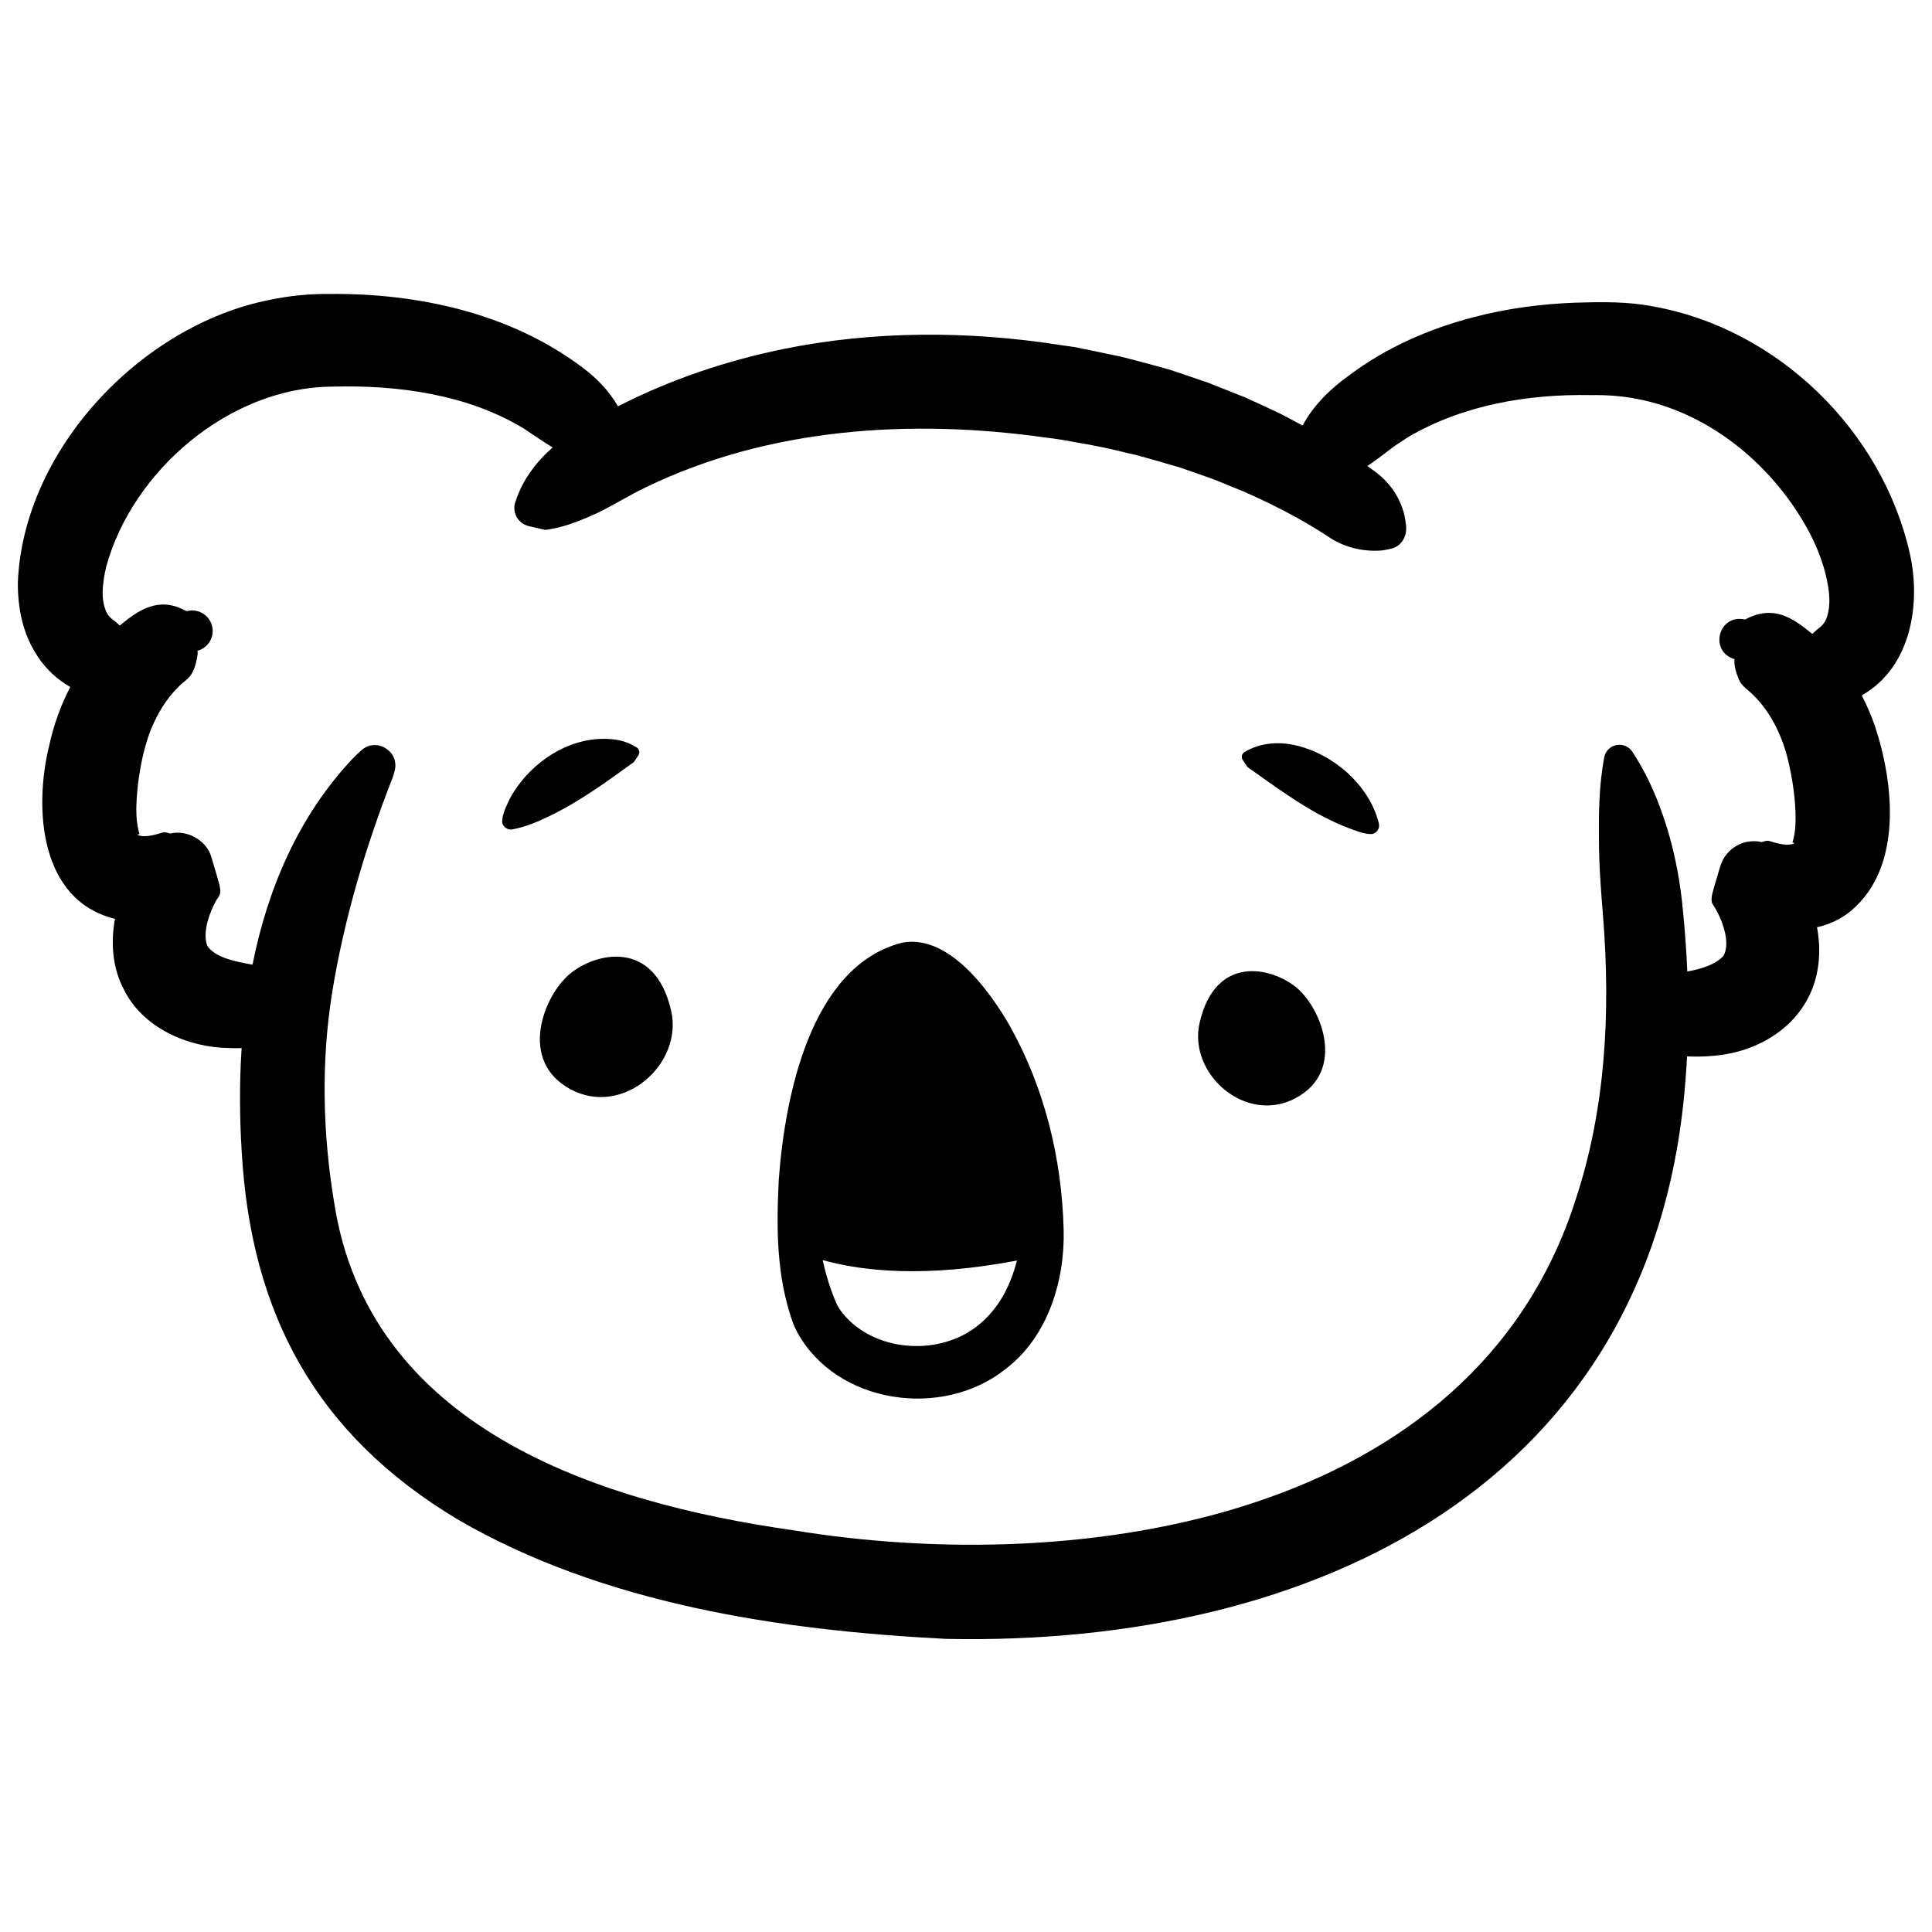
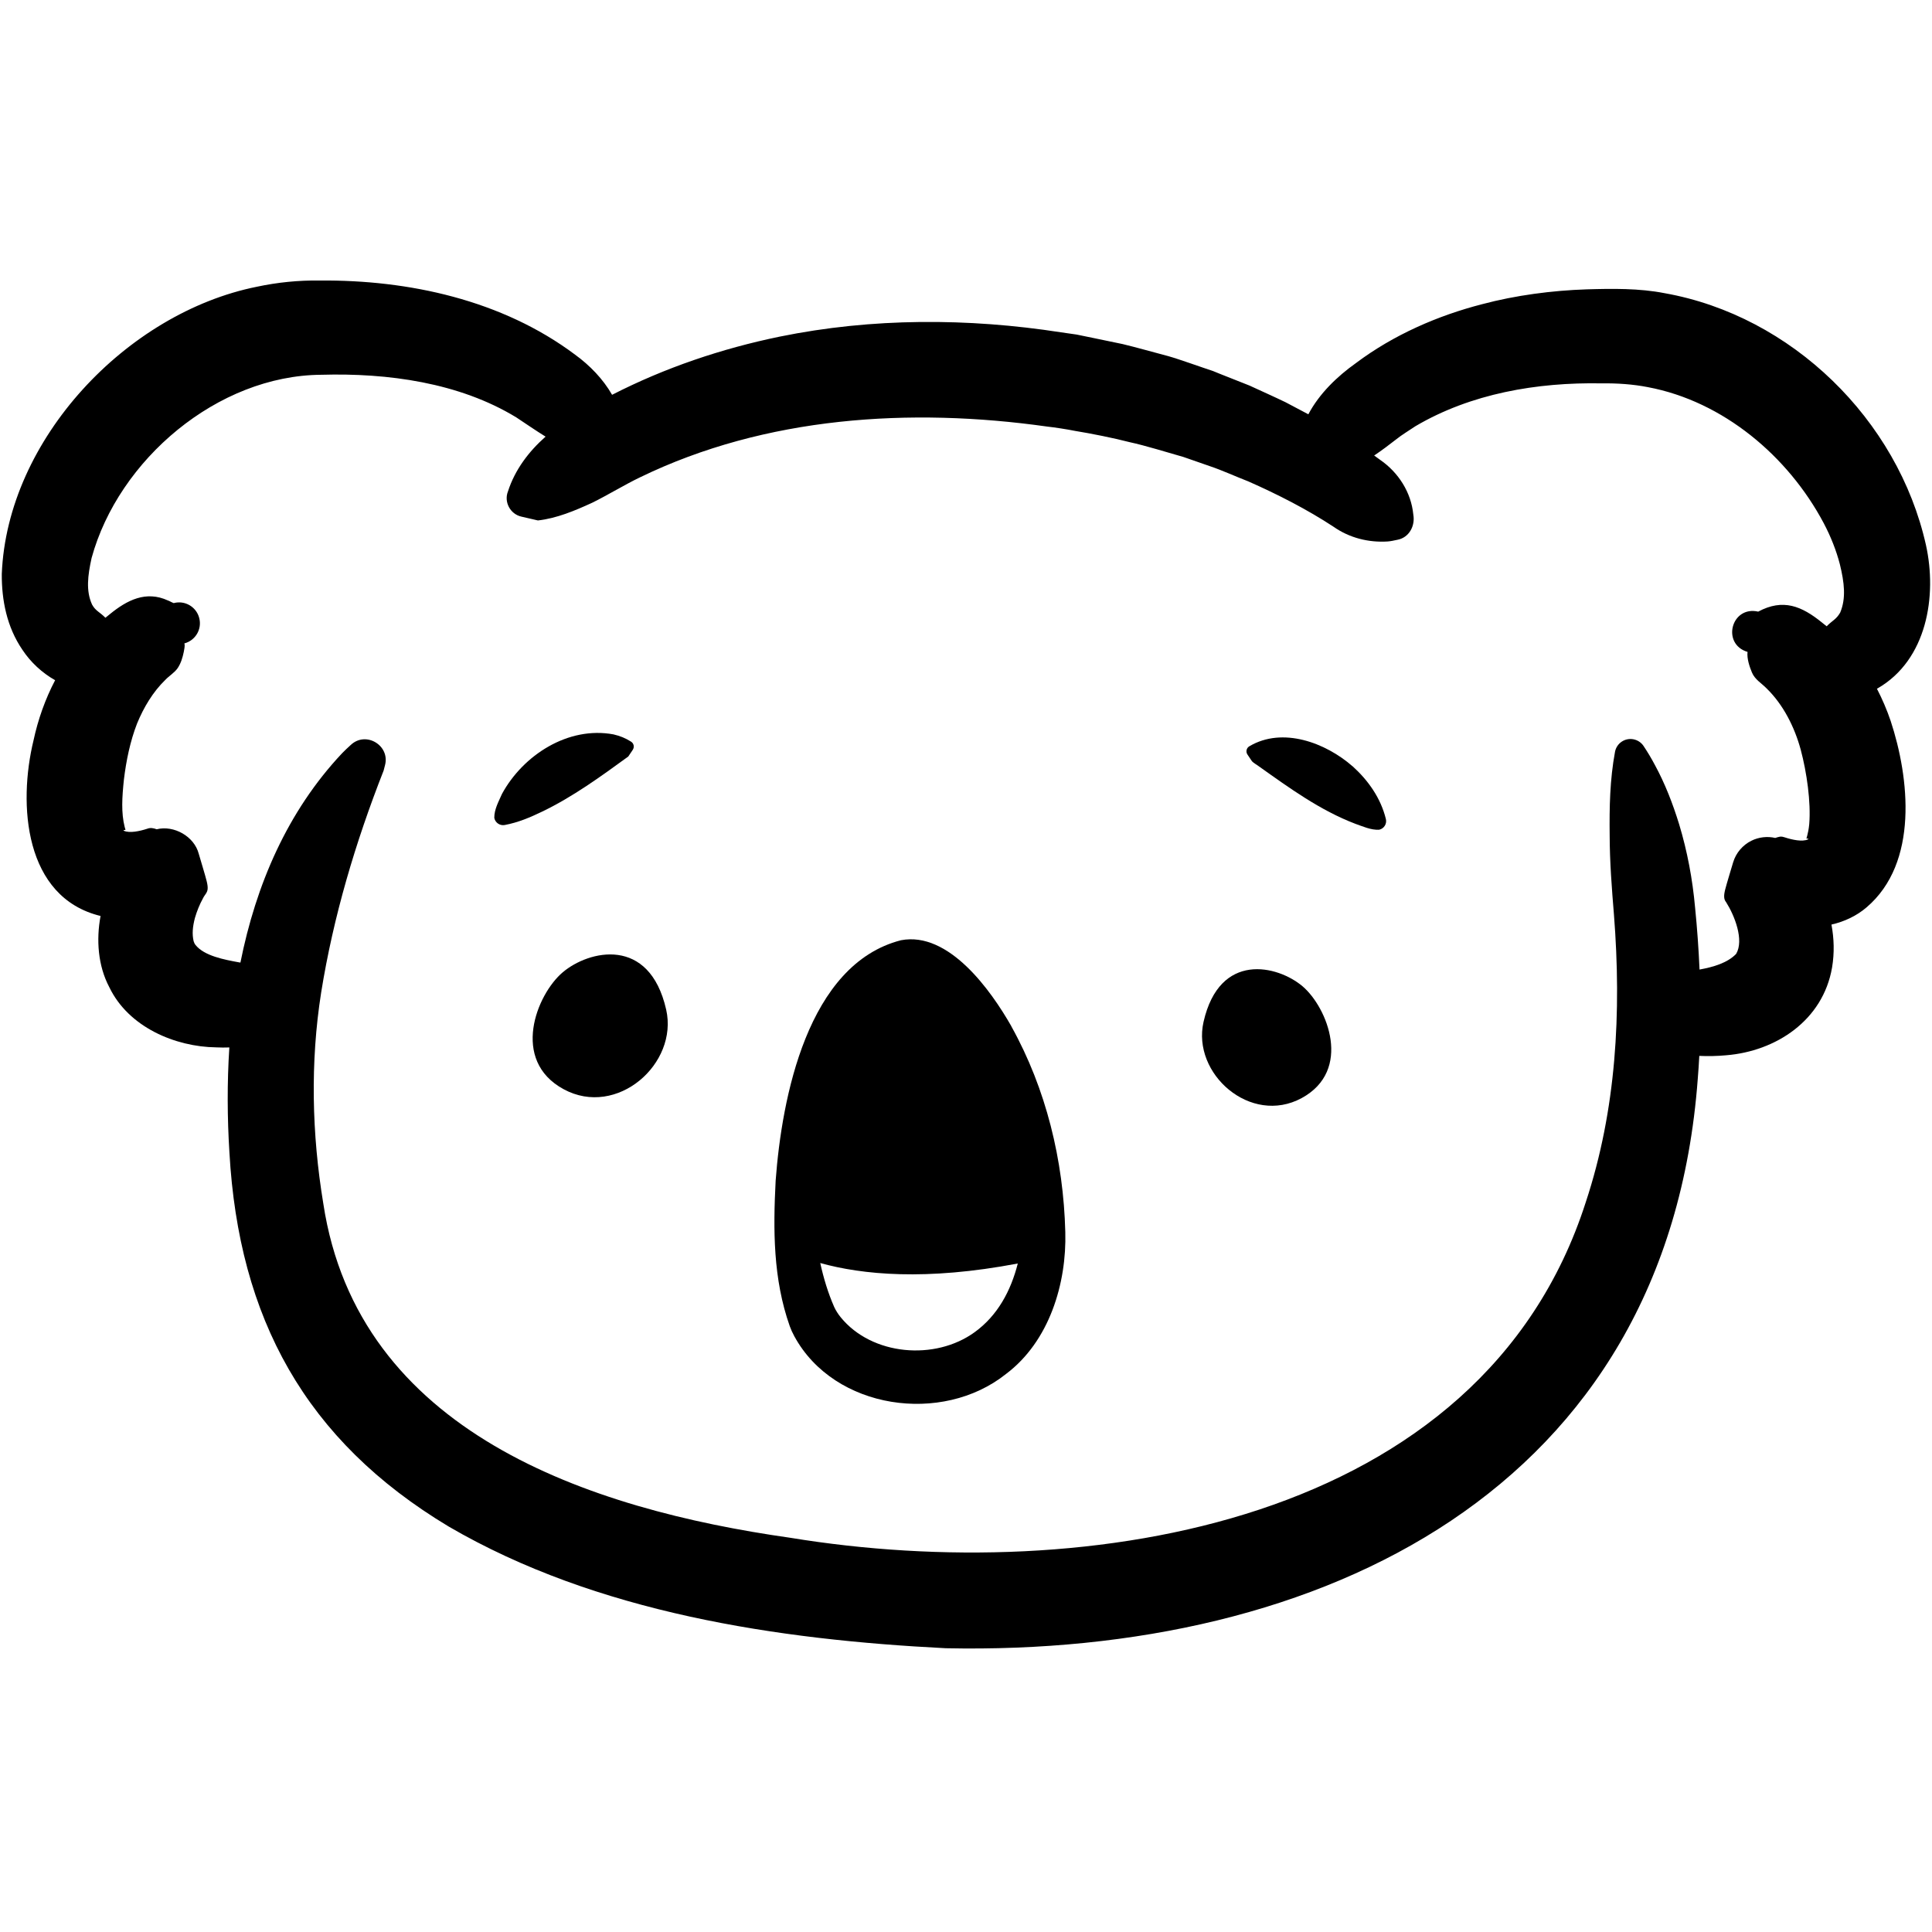
- <svg xmlns="http://www.w3.org/2000/svg" width="1200pt" height="1200pt" version="1.1" viewBox="0 0 1200 1200">
+ <svg xmlns="http://www.w3.org/2000/svg" width="1200pt" height="1200pt" version="1.1" viewBox="10 11.25 1180 1180">
  <path d="m805.55 613.64c-15.234-12.891-50.672-21.375-60.469 21.75-7.219 31.641 28.734 63.422 59.906 46.547 31.172-16.922 15.797-55.359 0.562-68.297z" />
  <path d="m353.68 605.11c-15.938 13.5-32.016 53.719 0.562 71.391s70.172-15.562 62.625-48.656c-10.266-45.094-47.25-36.234-63.188-22.734z" />
  <path d="m1156.3 431.95c0.188-0.094 0.375-0.188 0.516-0.281 30.188-17.438 36.375-56.531 29.484-87.562-17.156-76.594-82.078-140.02-159.61-153.79-15.516-3.047-31.922-2.812-47.625-2.344-21.047 0.703-43.312 3.609-63.75 9.047-27.047 6.938-54.141 18.703-77.109 35.953-11.625 8.25-22.453 18.75-29.109 31.312-4.5-2.391-10.688-5.625-14.016-7.406-6.703-3.234-15.094-6.984-21.891-10.125-2.578-1.078-19.594-7.688-22.359-8.906-6.516-2.109-20.906-7.312-27.328-9.094-9-2.344-18.844-5.203-27.844-7.359l-18.75-3.891-9.375-1.922-9.469-1.359c-56.812-8.812-115.31-8.906-171.84 2.625-35.484 7.312-70.078 18.984-102.38 35.531-5.531-9.656-13.641-18-22.547-24.469-44.625-33.469-101.81-45.797-156.1-45.328-12.797-0.188-25.781 1.125-38.297 3.797-79.453 15.938-152.53 93.094-155.81 175.45-0.094 15.844 3 32.25 12.609 46.312 4.969 7.547 12.047 14.109 19.969 18.562-6.047 11.531-10.453 24-13.172 36.656-9.562 39.188-5.719 96 40.922 107.34-2.719 14.578-1.594 30.422 5.344 43.5 11.719 24.422 40.266 36.422 65.297 36.75 2.719 0.141 5.391 0.141 8.016 0.047-1.406 21.562-1.266 43.172 0.047 64.172 5.719 101.06 46.312 175.87 133.97 228.47 90.469 52.688 200.86 69.094 303.56 74.297 229.18 4.781 440.58-96.516 459.28-347.72 0.375-4.688 0.703-9.375 0.938-14.062 5.438 0.234 10.875 0.141 16.359-0.375 30.422-2.438 59.203-21.281 64.734-53.625 1.5-8.906 1.219-17.719-0.375-26.203 7.781-1.781 15.234-5.203 21.422-10.5 31.969-27.188 26.203-79.172 14.719-113.95-2.297-6.75-5.109-13.312-8.391-19.641zm-85.875 161.86c-5.297 5.531-13.875 8.062-22.406 9.609-0.562-12.703-1.453-25.312-2.719-37.875-1.547-17.25-4.734-34.312-9.75-50.906-3.844-12.469-8.578-24.75-14.859-36.281-2.062-3.891-4.359-7.734-6.891-11.531-1.359-2.016-3.516-3.516-6.094-4.031-5.203-1.031-10.266 2.344-11.297 7.547-3.188 17.203-3.469 33.984-3.281 51.047 0.047 16.453 1.312 32.578 2.625 48.609 4.641 59.391 1.5 119.06-17.25 175.6-63.469 197.63-305.9 234.37-485.72 204.89-123.28-17.484-264.14-64.5-285.32-204.14-7.031-42.562-8.016-86.297-1.312-128.9 7.453-46.453 20.953-91.781 38.156-135.56l0.844-3.281c3.188-12.047-11.719-21.094-20.953-12.328-1.875 1.688-3.609 3.328-5.25 5.016-33.516 35.625-52.641 80.484-62.109 127.87-0.281-0.047-0.562-0.094-0.844-0.141-8.906-1.641-21.281-3.891-26.625-10.688-0.234-0.234-0.188-0.328-0.375-0.562-0.328-0.375-0.469-1.172-0.75-1.734-0.984-4.359-0.609-8.672 0.797-14.109 1.172-4.031 2.859-8.297 4.969-12.094 0.938-2.016 2.625-3.234 2.812-5.672 0.188-2.625-0.797-5.719-2.953-13.078 0 0-2.484-8.391-2.484-8.391-2.766-10.641-15.188-17.578-25.688-14.953-2.062-0.75-3.844-1.078-5.766-0.328-4.594 1.5-10.781 2.812-14.203 1.266-0.703-0.375 0.234-0.656 0.609-0.469 0.469 0.094 0.281-0.375-0.188-1.875-2.203-8.719-1.594-18.234-0.469-28.969 1.406-11.531 3.797-23.297 8.016-34.172 4.031-9.844 9.703-19.359 17.25-26.672 2.438-2.578 5.484-4.266 7.547-7.172 1.969-2.953 3-6.281 3.75-9.938 0.234-1.641 0.844-3.469 0.375-5.203 6.797-1.781 10.875-8.766 9.047-15.562-1.781-6.797-8.766-10.875-15.562-9.047-1.547-0.562-2.391-1.219-3.516-1.594-13.453-6.188-25.031-0.188-35.484 8.344-0.938 0.703-1.828 1.453-2.719 2.203-3.609-3.656-5.953-4.078-8.156-8.062-3.797-8.297-2.672-17.625-0.281-28.453 16.453-60.047 76.922-111.47 140.26-111.89 40.641-1.172 84.234 4.781 119.11 26.016 6.094 4.031 11.906 8.062 17.906 11.766-10.266 9.047-18.703 20.203-22.969 33.422-2.578 6.469 1.359 13.875 8.156 15.422l10.125 2.344c11.484-1.266 22.781-6.047 33.094-10.781 9.562-4.688 19.781-11.016 29.391-15.609 76.5-37.125 164.95-42.75 248.63-30.938 4.406 0.469 12.516 1.734 16.875 2.625 9.844 1.594 23.906 4.406 33.422 6.891 9.609 2.062 23.25 6.328 32.859 9.047l16.031 5.578c7.453 2.484 16.266 6.516 23.672 9.375 17.812 7.875 35.766 17.016 52.031 27.703 9.562 6.703 21.188 9.703 33 8.953 1.875-0.141 4.031-0.609 5.953-1.031 7.125-1.312 10.969-8.484 9.703-15.422-1.312-13.594-9.141-25.734-20.156-33.328l-3.75-2.719c4.594-3.094 9.047-6.422 13.547-9.938 3-2.484 8.438-5.766 11.672-7.969 33.797-19.922 74.203-26.906 113.81-26.156 9.328-0.141 19.031 0.516 28.125 2.297 46.078 8.672 85.734 42.234 107.39 83.016 4.359 8.25 7.734 16.828 9.891 25.172 2.719 11.109 3.891 20.766 0.188 29.531-2.438 4.219-4.547 4.594-8.25 8.344-0.938-0.75-1.828-1.5-2.812-2.25-12.422-10.078-23.812-14.859-39-6.703-16.453-3.75-22.594 19.781-6.516 24.609-0.469 4.031 1.172 8.906 2.672 12.516 1.781 4.359 5.859 6.562 9 9.797 10.219 9.984 17.062 23.625 20.812 37.406 3.703 13.875 6.281 31.969 5.203 45.422-0.281 3-0.797 5.484-1.219 7.031-0.469 1.547-0.656 1.969-0.188 1.875 0.375-0.188 1.312 0.094 0.609 0.469-3.422 1.594-9.656 0.234-14.203-1.266-0.797-0.281-1.734-0.516-2.812-0.422-1.031 0.188-2.016 0.469-2.953 0.797-4.734-1.125-10.078-0.562-14.625 1.734-5.156 2.578-9.328 7.266-11.109 13.219l-2.484 8.297c-2.156 7.359-3.188 10.453-2.953 13.078 0.094 1.219 0.562 2.156 1.172 2.906 5.156 8.156 11.062 23.062 6.141 31.547z" />
  <path d="m393.74 473.29 2.766-4.125c0-0.047 0.047-0.047 0.047-0.094 1.031-1.688 0.516-3.844-1.172-4.875-3.562-2.25-6.75-3.469-10.688-4.406-27.703-5.156-55.266 12.703-68.109 36.375-1.922 4.453-4.734 9.328-4.688 14.578 0.516 2.953 3.375 4.922 6.328 4.406 8.438-1.594 15.609-4.688 22.922-8.203 18.797-9.047 35.906-21.516 52.594-33.656z" />
  <path d="m836.11 479.29c-16.359-14.344-42.703-24.375-63.141-12.188-1.688 1.031-2.203 3.328-1.078 4.969 0 0 2.766 4.125 2.766 4.125 0.891 1.031 3.281 2.344 4.406 3.234 18.562 13.172 37.219 26.766 58.734 34.969 4.078 1.406 9.656 3.984 14.578 3.609 2.953-0.656 4.781-3.609 4.078-6.516-3.141-12.797-10.734-23.531-20.297-32.203z" />
  <path d="m627.74 638.11c-12.516-21.984-38.25-58.172-67.453-52.594-57.141 14.672-72.797 96.234-76.547 146.86-1.547 29.859-1.594 60 8.625 88.875l1.219 3 1.594 3.188c24.422 44.812 90.328 54.094 129.28 22.969 26.484-19.922 37.078-55.359 36.188-86.719-1.125-43.734-11.672-87.328-32.953-125.58zm-22.453 186.79c-24.141 17.531-62.766 14.344-81.844-9.141-1.594-1.969-2.906-4.031-3.938-6.234-3.75-8.531-6.469-17.578-8.531-26.859 25.594 7.125 64.547 10.969 120.66 0.281-4.219 16.594-12.234 31.734-26.344 41.953z" />
</svg>
